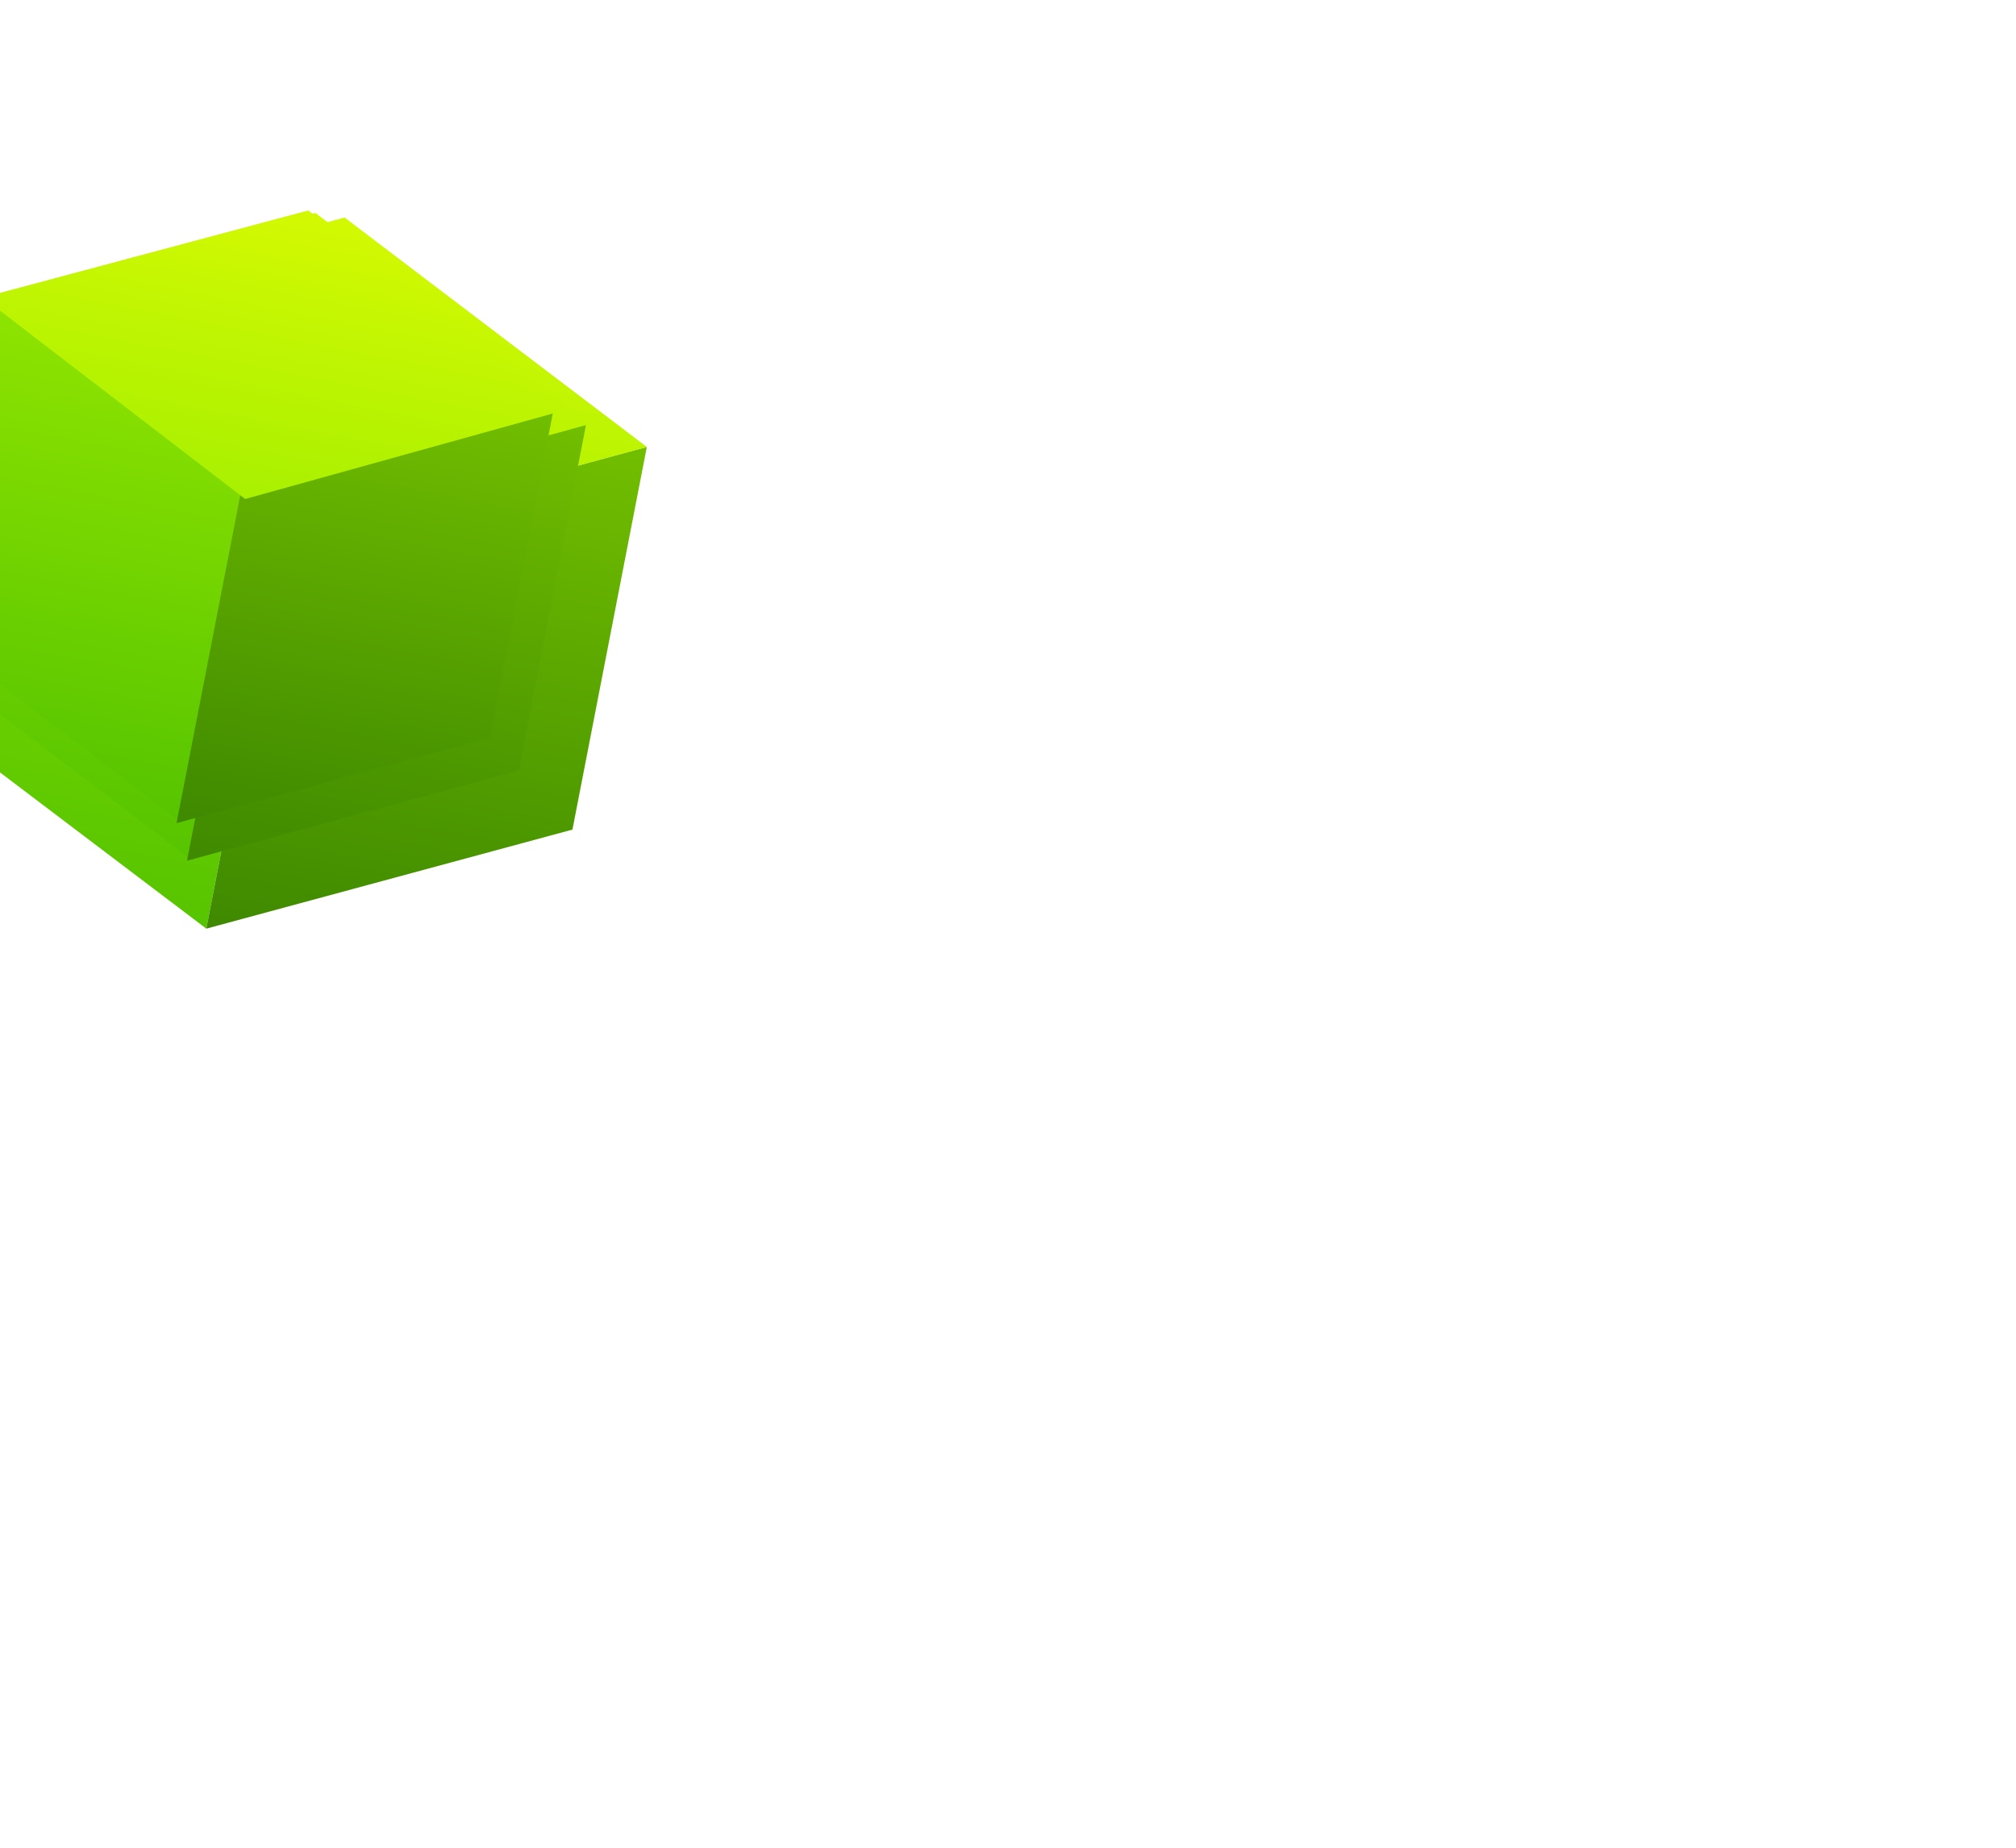
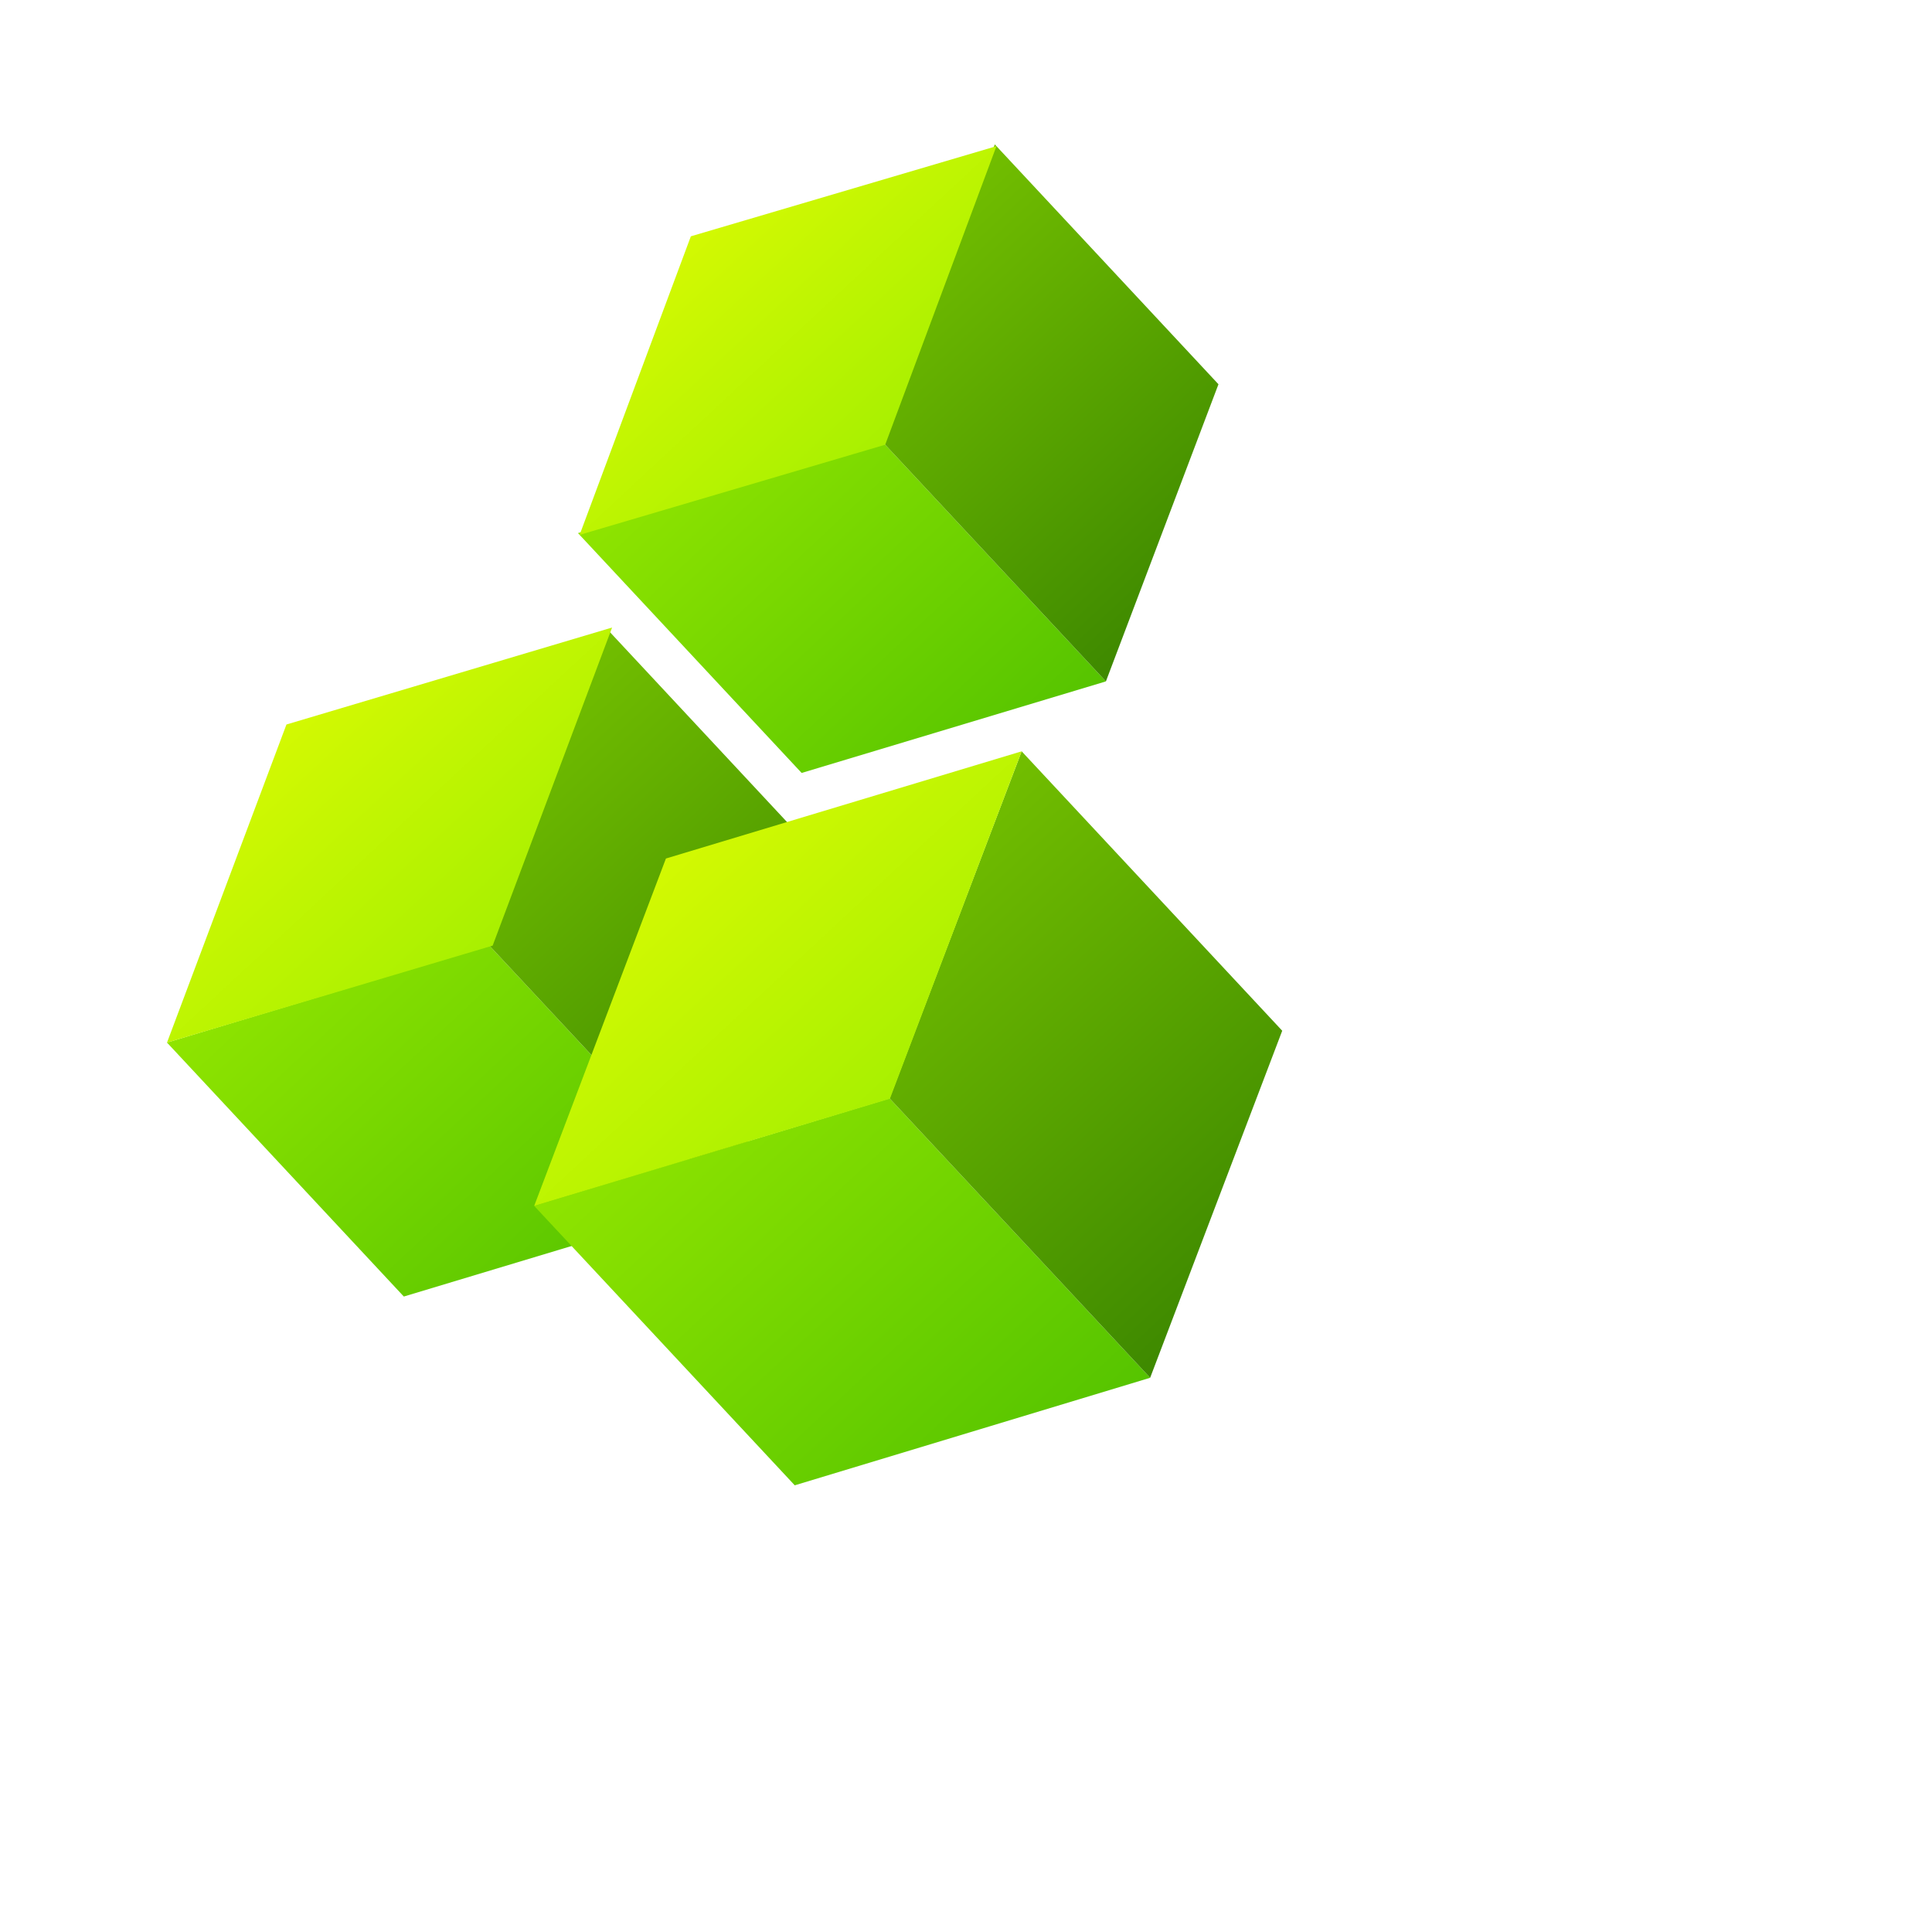
- <svg xmlns="http://www.w3.org/2000/svg" viewBox="-50 -50 360 330" id="By02f98ZX">
-   <style>@-webkit-keyframes H1xeRhG9UWX_BkHMmcIbm_Animation{0%{-webkit-transform: translate(111px, -64px);transform: translate(111px, -64px);}11.63%{-webkit-transform: translate(113px, -10px);transform: translate(113px, -10px);}25.58%{-webkit-transform: translate(113px, -10px);transform: translate(113px, -10px);}34.88%{-webkit-transform: translate(102px, -9px);transform: translate(102px, -9px);}63.95%{-webkit-transform: translate(90px, -40px);transform: translate(90px, -40px);}72.48%{-webkit-transform: translate(90px, -40px);transform: translate(90px, -40px);}87.21%{-webkit-transform: translate(123px, -64px);transform: translate(123px, -64px);}93.02%{-webkit-transform: translate(121px, -64px);transform: translate(121px, -64px);}98.84%{-webkit-transform: translate(111px, -64px);transform: translate(111px, -64px);}100%{-webkit-transform: translate(111px, -64px);transform: translate(111px, -64px);}}@keyframes H1xeRhG9UWX_BkHMmcIbm_Animation{0%{-webkit-transform: translate(111px, -64px);transform: translate(111px, -64px);}11.63%{-webkit-transform: translate(113px, -10px);transform: translate(113px, -10px);}25.58%{-webkit-transform: translate(113px, -10px);transform: translate(113px, -10px);}34.88%{-webkit-transform: translate(102px, -9px);transform: translate(102px, -9px);}63.95%{-webkit-transform: translate(90px, -40px);transform: translate(90px, -40px);}72.48%{-webkit-transform: translate(90px, -40px);transform: translate(90px, -40px);}87.21%{-webkit-transform: translate(123px, -64px);transform: translate(123px, -64px);}93.02%{-webkit-transform: translate(121px, -64px);transform: translate(121px, -64px);}98.84%{-webkit-transform: translate(111px, -64px);transform: translate(111px, -64px);}100%{-webkit-transform: translate(111px, -64px);transform: translate(111px, -64px);}}@-webkit-keyframes ryhAhzqU-m_BJ6AuqUbX_Animation{0%{-webkit-transform: scale(0.97, 0.97);transform: scale(0.97, 0.97);}100%{-webkit-transform: scale(0.97, 0.97);transform: scale(0.97, 0.97);}}@keyframes ryhAhzqU-m_BJ6AuqUbX_Animation{0%{-webkit-transform: scale(0.97, 0.97);transform: scale(0.97, 0.97);}100%{-webkit-transform: scale(0.97, 0.97);transform: scale(0.97, 0.97);}}@-webkit-keyframes ryhAhzqU-m_rkFZQcIZm_Animation{0%{-webkit-transform: translate(55px, 20px);transform: translate(55px, 20px);}13.95%{-webkit-transform: translate(55px, 20px);transform: translate(55px, 20px);}22.09%{-webkit-transform: translate(109px, 46px);transform: translate(109px, 46px);}25.58%{-webkit-transform: translate(109px, 46px);transform: translate(109px, 46px);}34.88%{-webkit-transform: translate(98px, 47px);transform: translate(98px, 47px);}63.95%{-webkit-transform: translate(30px, 30px);transform: translate(30px, 30px);}75.58%{-webkit-transform: translate(65px, 20px);transform: translate(65px, 20px);}93.02%{-webkit-transform: translate(65px, 20px);transform: translate(65px, 20px);}98.84%{-webkit-transform: translate(55px, 20px);transform: translate(55px, 20px);}100%{-webkit-transform: translate(55px, 20px);transform: translate(55px, 20px);}}@keyframes ryhAhzqU-m_rkFZQcIZm_Animation{0%{-webkit-transform: translate(55px, 20px);transform: translate(55px, 20px);}13.95%{-webkit-transform: translate(55px, 20px);transform: translate(55px, 20px);}22.09%{-webkit-transform: translate(109px, 46px);transform: translate(109px, 46px);}25.58%{-webkit-transform: translate(109px, 46px);transform: translate(109px, 46px);}34.88%{-webkit-transform: translate(98px, 47px);transform: translate(98px, 47px);}63.95%{-webkit-transform: translate(30px, 30px);transform: translate(30px, 30px);}75.58%{-webkit-transform: translate(65px, 20px);transform: translate(65px, 20px);}93.02%{-webkit-transform: translate(65px, 20px);transform: translate(65px, 20px);}98.84%{-webkit-transform: translate(55px, 20px);transform: translate(55px, 20px);}100%{-webkit-transform: translate(55px, 20px);transform: translate(55px, 20px);}}@-webkit-keyframes ByO0hz5Lbm_r1uCMc8-X_Animation{0%{-webkit-transform: translate(108px, -5px);transform: translate(108px, -5px);}8.14%{-webkit-transform: translate(110px, -5px);transform: translate(110px, -5px);}16.28%{-webkit-transform: translate(160px, -35px);transform: translate(160px, -35px);}25.58%{-webkit-transform: translate(160px, -35px);transform: translate(160px, -35px);}34.88%{-webkit-transform: translate(149px, -34px);transform: translate(149px, -34px);}63.95%{-webkit-transform: translate(175px, 55px);transform: translate(175px, 55px);}75.58%{-webkit-transform: translate(120px, -5px);transform: translate(120px, -5px);}93.02%{-webkit-transform: translate(108px, -5px);transform: translate(108px, -5px);}98.84%{-webkit-transform: translate(108px, -5px);transform: translate(108px, -5px);}100%{-webkit-transform: translate(108px, -5px);transform: translate(108px, -5px);}}@keyframes ByO0hz5Lbm_r1uCMc8-X_Animation{0%{-webkit-transform: translate(108px, -5px);transform: translate(108px, -5px);}8.14%{-webkit-transform: translate(110px, -5px);transform: translate(110px, -5px);}16.28%{-webkit-transform: translate(160px, -35px);transform: translate(160px, -35px);}25.58%{-webkit-transform: translate(160px, -35px);transform: translate(160px, -35px);}34.88%{-webkit-transform: translate(149px, -34px);transform: translate(149px, -34px);}63.95%{-webkit-transform: translate(175px, 55px);transform: translate(175px, 55px);}75.58%{-webkit-transform: translate(120px, -5px);transform: translate(120px, -5px);}93.02%{-webkit-transform: translate(108px, -5px);transform: translate(108px, -5px);}98.84%{-webkit-transform: translate(108px, -5px);transform: translate(108px, -5px);}100%{-webkit-transform: translate(108px, -5px);transform: translate(108px, -5px);}}@-webkit-keyframes BJVR3zcUbm_rkM7YqI-m_Animation{0%{-webkit-transform: scale(0.89, 0.89);transform: scale(0.89, 0.89);}100%{-webkit-transform: scale(0.89, 0.89);transform: scale(0.89, 0.89);}}@keyframes BJVR3zcUbm_rkM7YqI-m_Animation{0%{-webkit-transform: scale(0.89, 0.89);transform: scale(0.89, 0.89);}100%{-webkit-transform: scale(0.89, 0.89);transform: scale(0.89, 0.89);}}@-webkit-keyframes BJVR3zcUbm_BJ6aM5L-m_Animation{0%{-webkit-transform: translate(57px, 75px);transform: translate(57px, 75px);}19.77%{-webkit-transform: translate(50px, 75px);transform: translate(50px, 75px);}30.23%{-webkit-transform: translate(40px, 15px);transform: translate(40px, 15px);}34.88%{-webkit-transform: translate(40px, 15px);transform: translate(40px, 15px);}63.95%{-webkit-transform: translate(90px, 85px);transform: translate(90px, 85px);}83.72%{-webkit-transform: translate(90px, 85px);transform: translate(90px, 85px);}93.02%{-webkit-transform: translate(57px, 75px);transform: translate(57px, 75px);}98.84%{-webkit-transform: translate(57px, 75px);transform: translate(57px, 75px);}100%{-webkit-transform: translate(57px, 75px);transform: translate(57px, 75px);}}@keyframes BJVR3zcUbm_BJ6aM5L-m_Animation{0%{-webkit-transform: translate(57px, 75px);transform: translate(57px, 75px);}19.77%{-webkit-transform: translate(50px, 75px);transform: translate(50px, 75px);}30.23%{-webkit-transform: translate(40px, 15px);transform: translate(40px, 15px);}34.88%{-webkit-transform: translate(40px, 15px);transform: translate(40px, 15px);}63.95%{-webkit-transform: translate(90px, 85px);transform: translate(90px, 85px);}83.72%{-webkit-transform: translate(90px, 85px);transform: translate(90px, 85px);}93.02%{-webkit-transform: translate(57px, 75px);transform: translate(57px, 75px);}98.84%{-webkit-transform: translate(57px, 75px);transform: translate(57px, 75px);}100%{-webkit-transform: translate(57px, 75px);transform: translate(57px, 75px);}}#By02f98ZX *{-webkit-animation-duration: 8.6s;animation-duration: 8.6s;-webkit-animation-iteration-count: infinite;animation-iteration-count: infinite;-webkit-animation-timing-function: cubic-bezier(0, 0, 1, 1);animation-timing-function: cubic-bezier(0, 0, 1, 1);}#Bkg03fqLbm{stroke: none;stroke-width: 1;fill: none;}#SkZA3GqIbX{-webkit-transform:  translate(-246px, -639px);transform:  translate(-246px, -639px);}#ry7A2zcLb7{-webkit-transform:  translate(287px, 765.5px) rotate(11deg) translate(-287px, -765.5px) translate(171px, 636px);transform:  translate(287px, 765.5px) rotate(11deg) translate(-287px, -765.5px) translate(171px, 636px);}#BJVR3zcUbm{-webkit-transform:  translate(0px, 0px);transform:  translate(0px, 0px);}#Hkr0hG58ZX{fill: url(#linearGradient-10);}#SJ8A3f9Ubm{fill: url(#linearGradient-11);}#ByDAnzc8bQ{fill: url(#linearGradient-12);}#ByO0hz5Lbm{-webkit-transform:  translate(0px, 0px);transform:  translate(0px, 0px);}#rkKA3z5L-X{fill: url(#linearGradient-7);}#ryqR3fq8WQ{fill: url(#linearGradient-8);}#B1jR3McUZX{fill: url(#linearGradient-9);}#ryhAhzqU-m{-webkit-transform:  translate(0px, 0px);transform:  translate(0px, 0px);}#BJ6Cnz9IZm{fill: url(#linearGradient-4);}#HJCC3z9I-X{fill: url(#linearGradient-5);}#ryJeChM9IZX{fill: url(#linearGradient-6);}#H1xeRhG9UWX{-webkit-transform:  translate(0px, 0px);transform:  translate(0px, 0px);}#HkZeCnzqI-Q{fill: url(#linearGradient-1);}#HyGlC3M9Lb7{fill: url(#linearGradient-2);}#Hymg0nzqUZQ{fill: url(#linearGradient-3);}#BJVR3zcUbm_BJ6aM5L-m{-webkit-animation-name: BJVR3zcUbm_BJ6aM5L-m_Animation;animation-name: BJVR3zcUbm_BJ6aM5L-m_Animation;-webkit-transform-origin: 50% 50%;transform-origin: 50% 50%;transform-box: fill-box;}#BJVR3zcUbm_rkM7YqI-m{-webkit-animation-name: BJVR3zcUbm_rkM7YqI-m_Animation;animation-name: BJVR3zcUbm_rkM7YqI-m_Animation;-webkit-transform-origin: 50% 50%;transform-origin: 50% 50%;transform-box: fill-box;}#ByO0hz5Lbm_r1uCMc8-X{-webkit-animation-name: ByO0hz5Lbm_r1uCMc8-X_Animation;animation-name: ByO0hz5Lbm_r1uCMc8-X_Animation;-webkit-transform-origin: 50% 50%;transform-origin: 50% 50%;transform-box: fill-box;}#ryhAhzqU-m_rkFZQcIZm{-webkit-animation-name: ryhAhzqU-m_rkFZQcIZm_Animation;animation-name: ryhAhzqU-m_rkFZQcIZm_Animation;-webkit-transform-origin: 50% 50%;transform-origin: 50% 50%;transform-box: fill-box;}#ryhAhzqU-m_BJ6AuqUbX{-webkit-animation-name: ryhAhzqU-m_BJ6AuqUbX_Animation;animation-name: ryhAhzqU-m_BJ6AuqUbX_Animation;-webkit-transform-origin: 50% 50%;transform-origin: 50% 50%;transform-box: fill-box;}#H1xeRhG9UWX_BkHMmcIbm{-webkit-animation-name: H1xeRhG9UWX_BkHMmcIbm_Animation;animation-name: H1xeRhG9UWX_BkHMmcIbm_Animation;-webkit-transform-origin: 50% 50%;transform-origin: 50% 50%;transform-box: fill-box;}</style>
+ <svg xmlns="http://www.w3.org/2000/svg" viewBox="-100 -100 400 400" version="1.1" id="Bkvg0o8bm">
+   <style>@-webkit-keyframes rJjPgRiU-7_SyAdAi8bQ_Animation{0%{-webkit-transform: rotate(0deg);transform: rotate(0deg);}13.33%{-webkit-transform: rotate(0deg);transform: rotate(0deg);}20.56%{-webkit-transform: rotate(90deg);transform: rotate(90deg);}33.33%{-webkit-transform: rotate(120deg);transform: rotate(120deg);}83.33%{-webkit-transform: rotate(0deg);transform: rotate(0deg);}100%{-webkit-transform: rotate(0deg);transform: rotate(0deg);}}@keyframes rJjPgRiU-7_SyAdAi8bQ_Animation{0%{-webkit-transform: rotate(0deg);transform: rotate(0deg);}13.33%{-webkit-transform: rotate(0deg);transform: rotate(0deg);}20.56%{-webkit-transform: rotate(90deg);transform: rotate(90deg);}33.33%{-webkit-transform: rotate(120deg);transform: rotate(120deg);}83.33%{-webkit-transform: rotate(0deg);transform: rotate(0deg);}100%{-webkit-transform: rotate(0deg);transform: rotate(0deg);}}@-webkit-keyframes BkDPlAoIZX_rk-KAiLbm_Animation{0%{-webkit-transform: rotate(0deg);transform: rotate(0deg);}13.33%{-webkit-transform: rotate(0deg);transform: rotate(0deg);}24.44%{-webkit-transform: rotate(90deg);transform: rotate(90deg);}35.56%{-webkit-transform: rotate(90deg);transform: rotate(90deg);}50%{-webkit-transform: rotate(90deg);transform: rotate(90deg);}83.33%{-webkit-transform: rotate(0deg);transform: rotate(0deg);}100%{-webkit-transform: rotate(0deg);transform: rotate(0deg);}}@keyframes BkDPlAoIZX_rk-KAiLbm_Animation{0%{-webkit-transform: rotate(0deg);transform: rotate(0deg);}13.33%{-webkit-transform: rotate(0deg);transform: rotate(0deg);}24.44%{-webkit-transform: rotate(90deg);transform: rotate(90deg);}35.56%{-webkit-transform: rotate(90deg);transform: rotate(90deg);}50%{-webkit-transform: rotate(90deg);transform: rotate(90deg);}83.33%{-webkit-transform: rotate(0deg);transform: rotate(0deg);}100%{-webkit-transform: rotate(0deg);transform: rotate(0deg);}}@-webkit-keyframes rymwgCjUZQ_H1WU0i8WQ_Animation{0%{-webkit-transform: rotate(0deg);transform: rotate(0deg);}16.67%{-webkit-transform: rotate(20deg);transform: rotate(20deg);}25%{-webkit-transform: rotate(20deg);transform: rotate(20deg);}38.33%{-webkit-transform: rotate(60deg);transform: rotate(60deg);}50%{-webkit-transform: rotate(180deg);transform: rotate(180deg);}83.33%{-webkit-transform: rotate(0deg);transform: rotate(0deg);}100%{-webkit-transform: rotate(0deg);transform: rotate(0deg);}}@keyframes rymwgCjUZQ_H1WU0i8WQ_Animation{0%{-webkit-transform: rotate(0deg);transform: rotate(0deg);}16.67%{-webkit-transform: rotate(20deg);transform: rotate(20deg);}25%{-webkit-transform: rotate(20deg);transform: rotate(20deg);}38.33%{-webkit-transform: rotate(60deg);transform: rotate(60deg);}50%{-webkit-transform: rotate(180deg);transform: rotate(180deg);}83.33%{-webkit-transform: rotate(0deg);transform: rotate(0deg);}100%{-webkit-transform: rotate(0deg);transform: rotate(0deg);}}@-webkit-keyframes rymwgCjUZQ_r1EZCsUZm_Animation{0%{-webkit-transform: translate(10px, 55px);transform: translate(10px, 55px);}16.67%{-webkit-transform: translate(-10px, 30px);transform: translate(-10px, 30px);}25%{-webkit-transform: translate(-10px, 32px);transform: translate(-10px, 32px);}33.33%{-webkit-transform: translate(-10px, -50px);transform: translate(-10px, -50px);}50%{-webkit-transform: translate(-5px, -24px);transform: translate(-5px, -24px);}100%{-webkit-transform: translate(10px, 55px);transform: translate(10px, 55px);}}@keyframes rymwgCjUZQ_r1EZCsUZm_Animation{0%{-webkit-transform: translate(10px, 55px);transform: translate(10px, 55px);}16.67%{-webkit-transform: translate(-10px, 30px);transform: translate(-10px, 30px);}25%{-webkit-transform: translate(-10px, 32px);transform: translate(-10px, 32px);}33.33%{-webkit-transform: translate(-10px, -50px);transform: translate(-10px, -50px);}50%{-webkit-transform: translate(-5px, -24px);transform: translate(-5px, -24px);}100%{-webkit-transform: translate(10px, 55px);transform: translate(10px, 55px);}}@-webkit-keyframes rJjPgRiU-7_r1--AsIZm_Animation{0%{-webkit-transform: translate(10px, 55px);transform: translate(10px, 55px);}16.67%{-webkit-transform: translate(50px, 85px);transform: translate(50px, 85px);}20.56%{-webkit-transform: translate(48px, 84px);transform: translate(48px, 84px);}23.89%{-webkit-transform: translate(30px, 70px);transform: translate(30px, 70px);}100%{-webkit-transform: translate(10px, 55px);transform: translate(10px, 55px);}}@keyframes rJjPgRiU-7_r1--AsIZm_Animation{0%{-webkit-transform: translate(10px, 55px);transform: translate(10px, 55px);}16.67%{-webkit-transform: translate(50px, 85px);transform: translate(50px, 85px);}20.56%{-webkit-transform: translate(48px, 84px);transform: translate(48px, 84px);}23.89%{-webkit-transform: translate(30px, 70px);transform: translate(30px, 70px);}100%{-webkit-transform: translate(10px, 55px);transform: translate(10px, 55px);}}@-webkit-keyframes BkDPlAoIZX_SJm-CsL-m_Animation{0%{-webkit-transform: translate(10px, 50px);transform: translate(10px, 50px);}16.67%{-webkit-transform: translate(30px, 100px);transform: translate(30px, 100px);}35.56%{-webkit-transform: translate(25px, 89px);transform: translate(25px, 89px);}45%{-webkit-transform: translate(25px, 89px);transform: translate(25px, 89px);}56.67%{-webkit-transform: translate(75px, 20px);transform: translate(75px, 20px);}100%{-webkit-transform: translate(10px, 50px);transform: translate(10px, 50px);}}@keyframes BkDPlAoIZX_SJm-CsL-m_Animation{0%{-webkit-transform: translate(10px, 50px);transform: translate(10px, 50px);}16.67%{-webkit-transform: translate(30px, 100px);transform: translate(30px, 100px);}35.56%{-webkit-transform: translate(25px, 89px);transform: translate(25px, 89px);}45%{-webkit-transform: translate(25px, 89px);transform: translate(25px, 89px);}56.67%{-webkit-transform: translate(75px, 20px);transform: translate(75px, 20px);}100%{-webkit-transform: translate(10px, 50px);transform: translate(10px, 50px);}}#Bkvg0o8bm *{-webkit-animation-duration: 6s;animation-duration: 6s;-webkit-animation-iteration-count: infinite;animation-iteration-count: infinite;-webkit-animation-timing-function: cubic-bezier(0, 0, 1, 1);animation-timing-function: cubic-bezier(0, 0, 1, 1);}#HyePgCsLb7{stroke: none;stroke-width: 1;fill: none;}#rJbDx0i8ZX{-webkit-transform:  translate(-1051px, -1447px);transform:  translate(-1051px, -1447px);}#S1MvxCi8b7{-webkit-transform:  translate(954px, 1305px);transform:  translate(954px, 1305px);}#rymwgCjUZQ{-webkit-transform:  translate(92px, 186px) rotate(317deg) translate(-92px, -186px) translate(29px, 119px);transform:  translate(92px, 186px) rotate(317deg) translate(-92px, -186px) translate(29px, 119px);}#H1NwlAoLbQ{fill: url(#linearGradient-7);}#BJHve0iIbX{fill: url(#linearGradient-8);}#H1IPx0oU-Q{fill: url(#linearGradient-9);}#BkDPlAoIZX{-webkit-transform:  translate(173px, 87px) rotate(317deg) translate(-173px, -87px) translate(114px, 24px);transform:  translate(173px, 87px) rotate(317deg) translate(-173px, -87px) translate(114px, 24px);}#S1dvxRjIWQ{fill: url(#linearGradient-4);}#H1KwxRoUZ7{fill: url(#linearGradient-5);}#S1cvlRoLZQ{fill: url(#linearGradient-6);}#rJjPgRiU-7{-webkit-transform:  translate(175px, 218.5px) rotate(317deg) translate(-175px, -218.5px) translate(106px, 145px);transform:  translate(175px, 218.5px) rotate(317deg) translate(-175px, -218.5px) translate(106px, 145px);}#S1nDxCo8Wm{fill: url(#linearGradient-1);}#SkTveRoLW7{fill: url(#linearGradient-2);}#H1Cvg0j8bQ{fill: url(#linearGradient-3);}#BkDPlAoIZX_SJm-CsL-m{-webkit-animation-name: BkDPlAoIZX_SJm-CsL-m_Animation;animation-name: BkDPlAoIZX_SJm-CsL-m_Animation;-webkit-transform-origin: 50% 50%;transform-origin: 50% 50%;transform-box: fill-box;-webkit-transform: translate(10px, 50px);transform: translate(10px, 50px);}#rJjPgRiU-7_r1--AsIZm{-webkit-animation-name: rJjPgRiU-7_r1--AsIZm_Animation;animation-name: rJjPgRiU-7_r1--AsIZm_Animation;-webkit-transform-origin: 50% 50%;transform-origin: 50% 50%;transform-box: fill-box;-webkit-transform: translate(10px, 55px);transform: translate(10px, 55px);}#rymwgCjUZQ_r1EZCsUZm{-webkit-animation-name: rymwgCjUZQ_r1EZCsUZm_Animation;animation-name: rymwgCjUZQ_r1EZCsUZm_Animation;-webkit-transform-origin: 50% 50%;transform-origin: 50% 50%;transform-box: fill-box;-webkit-transform: translate(10px, 55px);transform: translate(10px, 55px);}#rymwgCjUZQ_H1WU0i8WQ{-webkit-animation-name: rymwgCjUZQ_H1WU0i8WQ_Animation;animation-name: rymwgCjUZQ_H1WU0i8WQ_Animation;-webkit-transform-origin: 50% 50%;transform-origin: 50% 50%;transform-box: fill-box;}#BkDPlAoIZX_rk-KAiLbm{-webkit-animation-name: BkDPlAoIZX_rk-KAiLbm_Animation;animation-name: BkDPlAoIZX_rk-KAiLbm_Animation;-webkit-transform-origin: 50% 50%;transform-origin: 50% 50%;transform-box: fill-box;}#rJjPgRiU-7_SyAdAi8bQ{-webkit-animation-name: rJjPgRiU-7_SyAdAi8bQ_Animation;animation-name: rJjPgRiU-7_SyAdAi8bQ_Animation;-webkit-transform-origin: 50% 50%;transform-origin: 50% 50%;transform-box: fill-box;}</style>
  <defs>
    <linearGradient x1="50%" y1="0%" x2="50%" y2="100%" id="linearGradient-1">
      <stop stop-color="#8FE400" offset="0%" />
      <stop stop-color="#56C400" offset="100%" />
    </linearGradient>
    <linearGradient x1="50%" y1="0%" x2="50%" y2="100%" id="linearGradient-2">
      <stop stop-color="#72BE00" offset="0%" />
      <stop stop-color="#3E8900" offset="100%" />
    </linearGradient>
    <linearGradient x1="50%" y1="0%" x2="50%" y2="100%" id="linearGradient-3">
      <stop stop-color="#D3F902" offset="0%" />
      <stop stop-color="#A8F001" offset="100%" />
    </linearGradient>
    <linearGradient x1="50%" y1="0%" x2="50%" y2="100%" id="linearGradient-4">
      <stop stop-color="#8FE400" offset="0%" />
      <stop stop-color="#56C400" offset="100%" />
    </linearGradient>
    <linearGradient x1="50%" y1="0%" x2="50%" y2="100%" id="linearGradient-5">
      <stop stop-color="#72BE00" offset="0%" />
      <stop stop-color="#3E8900" offset="100%" />
    </linearGradient>
    <linearGradient x1="50%" y1="0%" x2="50%" y2="100%" id="linearGradient-6">
      <stop stop-color="#D3F902" offset="0%" />
      <stop stop-color="#A8F001" offset="100%" />
    </linearGradient>
    <linearGradient x1="50%" y1="0%" x2="50%" y2="100%" id="linearGradient-7">
      <stop stop-color="#8FE400" offset="0%" />
      <stop stop-color="#56C400" offset="100%" />
    </linearGradient>
    <linearGradient x1="50%" y1="0%" x2="50%" y2="100%" id="linearGradient-8">
      <stop stop-color="#72BE00" offset="0%" />
      <stop stop-color="#3E8900" offset="100%" />
    </linearGradient>
    <linearGradient x1="50%" y1="0%" x2="50%" y2="100%" id="linearGradient-9">
      <stop stop-color="#D3F902" offset="0%" />
      <stop stop-color="#A8F001" offset="100%" />
    </linearGradient>
-     <linearGradient x1="50%" y1="0%" x2="50%" y2="100%" id="linearGradient-10">
-       <stop stop-color="#8FE400" offset="0%" />
-       <stop stop-color="#56C400" offset="100%" />
-     </linearGradient>
-     <linearGradient x1="50%" y1="0%" x2="50%" y2="100%" id="linearGradient-11">
-       <stop stop-color="#72BE00" offset="0%" />
-       <stop stop-color="#3E8900" offset="100%" />
-     </linearGradient>
-     <linearGradient x1="50%" y1="0%" x2="50%" y2="100%" id="linearGradient-12">
-       <stop stop-color="#D3F902" offset="0%" />
-       <stop stop-color="#A8F001" offset="100%" />
-     </linearGradient>
  </defs>
-   <g id="Bkg03fqLbm" fill-rule="evenodd">
-     <g id="SkZA3GqIbX">
-       <g id="BJf0nf98Z7">
-         <g id="ry7A2zcLb7">
-           <g id="BJVR3zcUbm_BJ6aM5L-m" data-animator-group="true" data-animator-type="0">
-             <g id="BJVR3zcUbm_rkM7YqI-m" data-animator-group="true" data-animator-type="2">
-               <g id="BJVR3zcUbm">
-                 <polygon id="Hkr0hG58ZX" points="60.805 129.38 0 99.543 0 29.925 60.805 59.761" />
-                 <polygon id="SJ8A3f9Ubm" points="60.805 129.38 121.609 99.543 121.609 29.925 60.805 59.761" />
-                 <polygon id="ByDAnzc8bQ" points="0 29.925 60.805 0 121.609 29.925 60.805 59.849" />
-               </g>
+   <g id="HyePgCsLb7" fill-rule="evenodd">
+     <g id="rJbDx0i8ZX">
+       <g id="S1MvxCi8b7">
+         <g id="rymwgCjUZQ_r1EZCsUZm" data-animator-group="true" data-animator-type="0">
+           <g id="rymwgCjUZQ_H1WU0i8WQ" data-animator-group="true" data-animator-type="1">
+             <g id="rymwgCjUZQ">
+               <polygon id="H1NwlAoLbQ" points="62.512 134 0 103.19 0 31.299 62.512 62.109" />
+               <polygon id="BJHve0iIbX" points="62.512 134 125.023 103.19 125.023 31.299 62.512 62.109" />
+               <polygon id="H1IPx0oU-Q" points="0 31.299 63 0 126 31.299 63 62.599" />
            </g>
          </g>
-           <g id="ByO0hz5Lbm_r1uCMc8-X" data-animator-group="true" data-animator-type="0">
-             <g id="ByO0hz5Lbm">
-               <polygon id="rkKA3z5L-X" points="54.636 114.418 0.881 88.014 0.881 26.404 54.636 52.808" />
-               <polygon id="ryqR3fq8WQ" points="53.755 114.418 107.51 88.014 107.51 26.404 53.755 52.808" />
-               <polygon id="B1jR3McUZX" points="0 26.404 54.195 0 108.391 26.404 54.195 52.808" />
+         </g>
+         <g id="BkDPlAoIZX_SJm-CsL-m" data-animator-group="true" data-animator-type="0">
+           <g id="BkDPlAoIZX_rk-KAiLbm" data-animator-group="true" data-animator-type="1">
+             <g id="BkDPlAoIZX">
+               <polygon id="S1dvxRjIWQ" points="59 126 0 96.9 0 29 59 58.1" />
+               <polygon id="H1KwxRoUZ7" points="59 126 118 96.9 118 29 59 58.1" />
+               <polygon id="S1cvlRoLZQ" points="0 29.5 59 0 118 29.5 59 59" />
            </g>
          </g>
-           <g id="ryhAhzqU-m_rkFZQcIZm" data-animator-group="true" data-animator-type="0">
-             <g id="ryhAhzqU-m_BJ6AuqUbX" data-animator-group="true" data-animator-type="2">
-               <g id="ryhAhzqU-m">
-                 <polygon id="BJ6Cnz9IZm" points="56.087 117.938 1 90.821 1 27.548 56.087 54.665" />
-                 <polygon id="HJCC3z9I-X" points="55.105 118.129 110.192 91.012 110.192 27.738 55.105 54.856" />
-                 <polygon id="ryJeChM9IZX" points="0.018 27.738 55.536 0.191 111.053 27.738 55.536 55.286" />
-               </g>
-             </g>
-           </g>
-           <g id="H1xeRhG9UWX_BkHMmcIbm" data-animator-group="true" data-animator-type="0">
-             <g id="H1xeRhG9UWX">
-               <polygon id="HkZeCnzqI-Q" points="52.974 111.706 0.982 86.094 0.982 26.333 52.974 51.945" />
-               <polygon id="HyGlC3M9Lb7" points="51.992 111.897 103.985 86.285 103.985 26.524 51.992 52.136" />
-               <polygon id="Hymg0nzqUZQ" points="0.982 26.773 52.974 0.809 104.966 26.773 52.974 52.737" />
+         </g>
+         <g id="rJjPgRiU-7_r1--AsIZm" data-animator-group="true" data-animator-type="0">
+           <g id="rJjPgRiU-7_SyAdAi8bQ" data-animator-group="true" data-animator-type="1">
+             <g id="rJjPgRiU-7">
+               <polygon id="S1nDxCo8Wm" points="69 147 0 113.1 0 34 69 67.9" />
+               <polygon id="SkTveRoLW7" points="69 147 138 113.1 138 34 69 67.9" />
+               <polygon id="H1Cvg0j8bQ" points="0 34 69 0 138 34 69 68" />
            </g>
          </g>
        </g>
      </g>
    </g>
  </g>
</svg>
